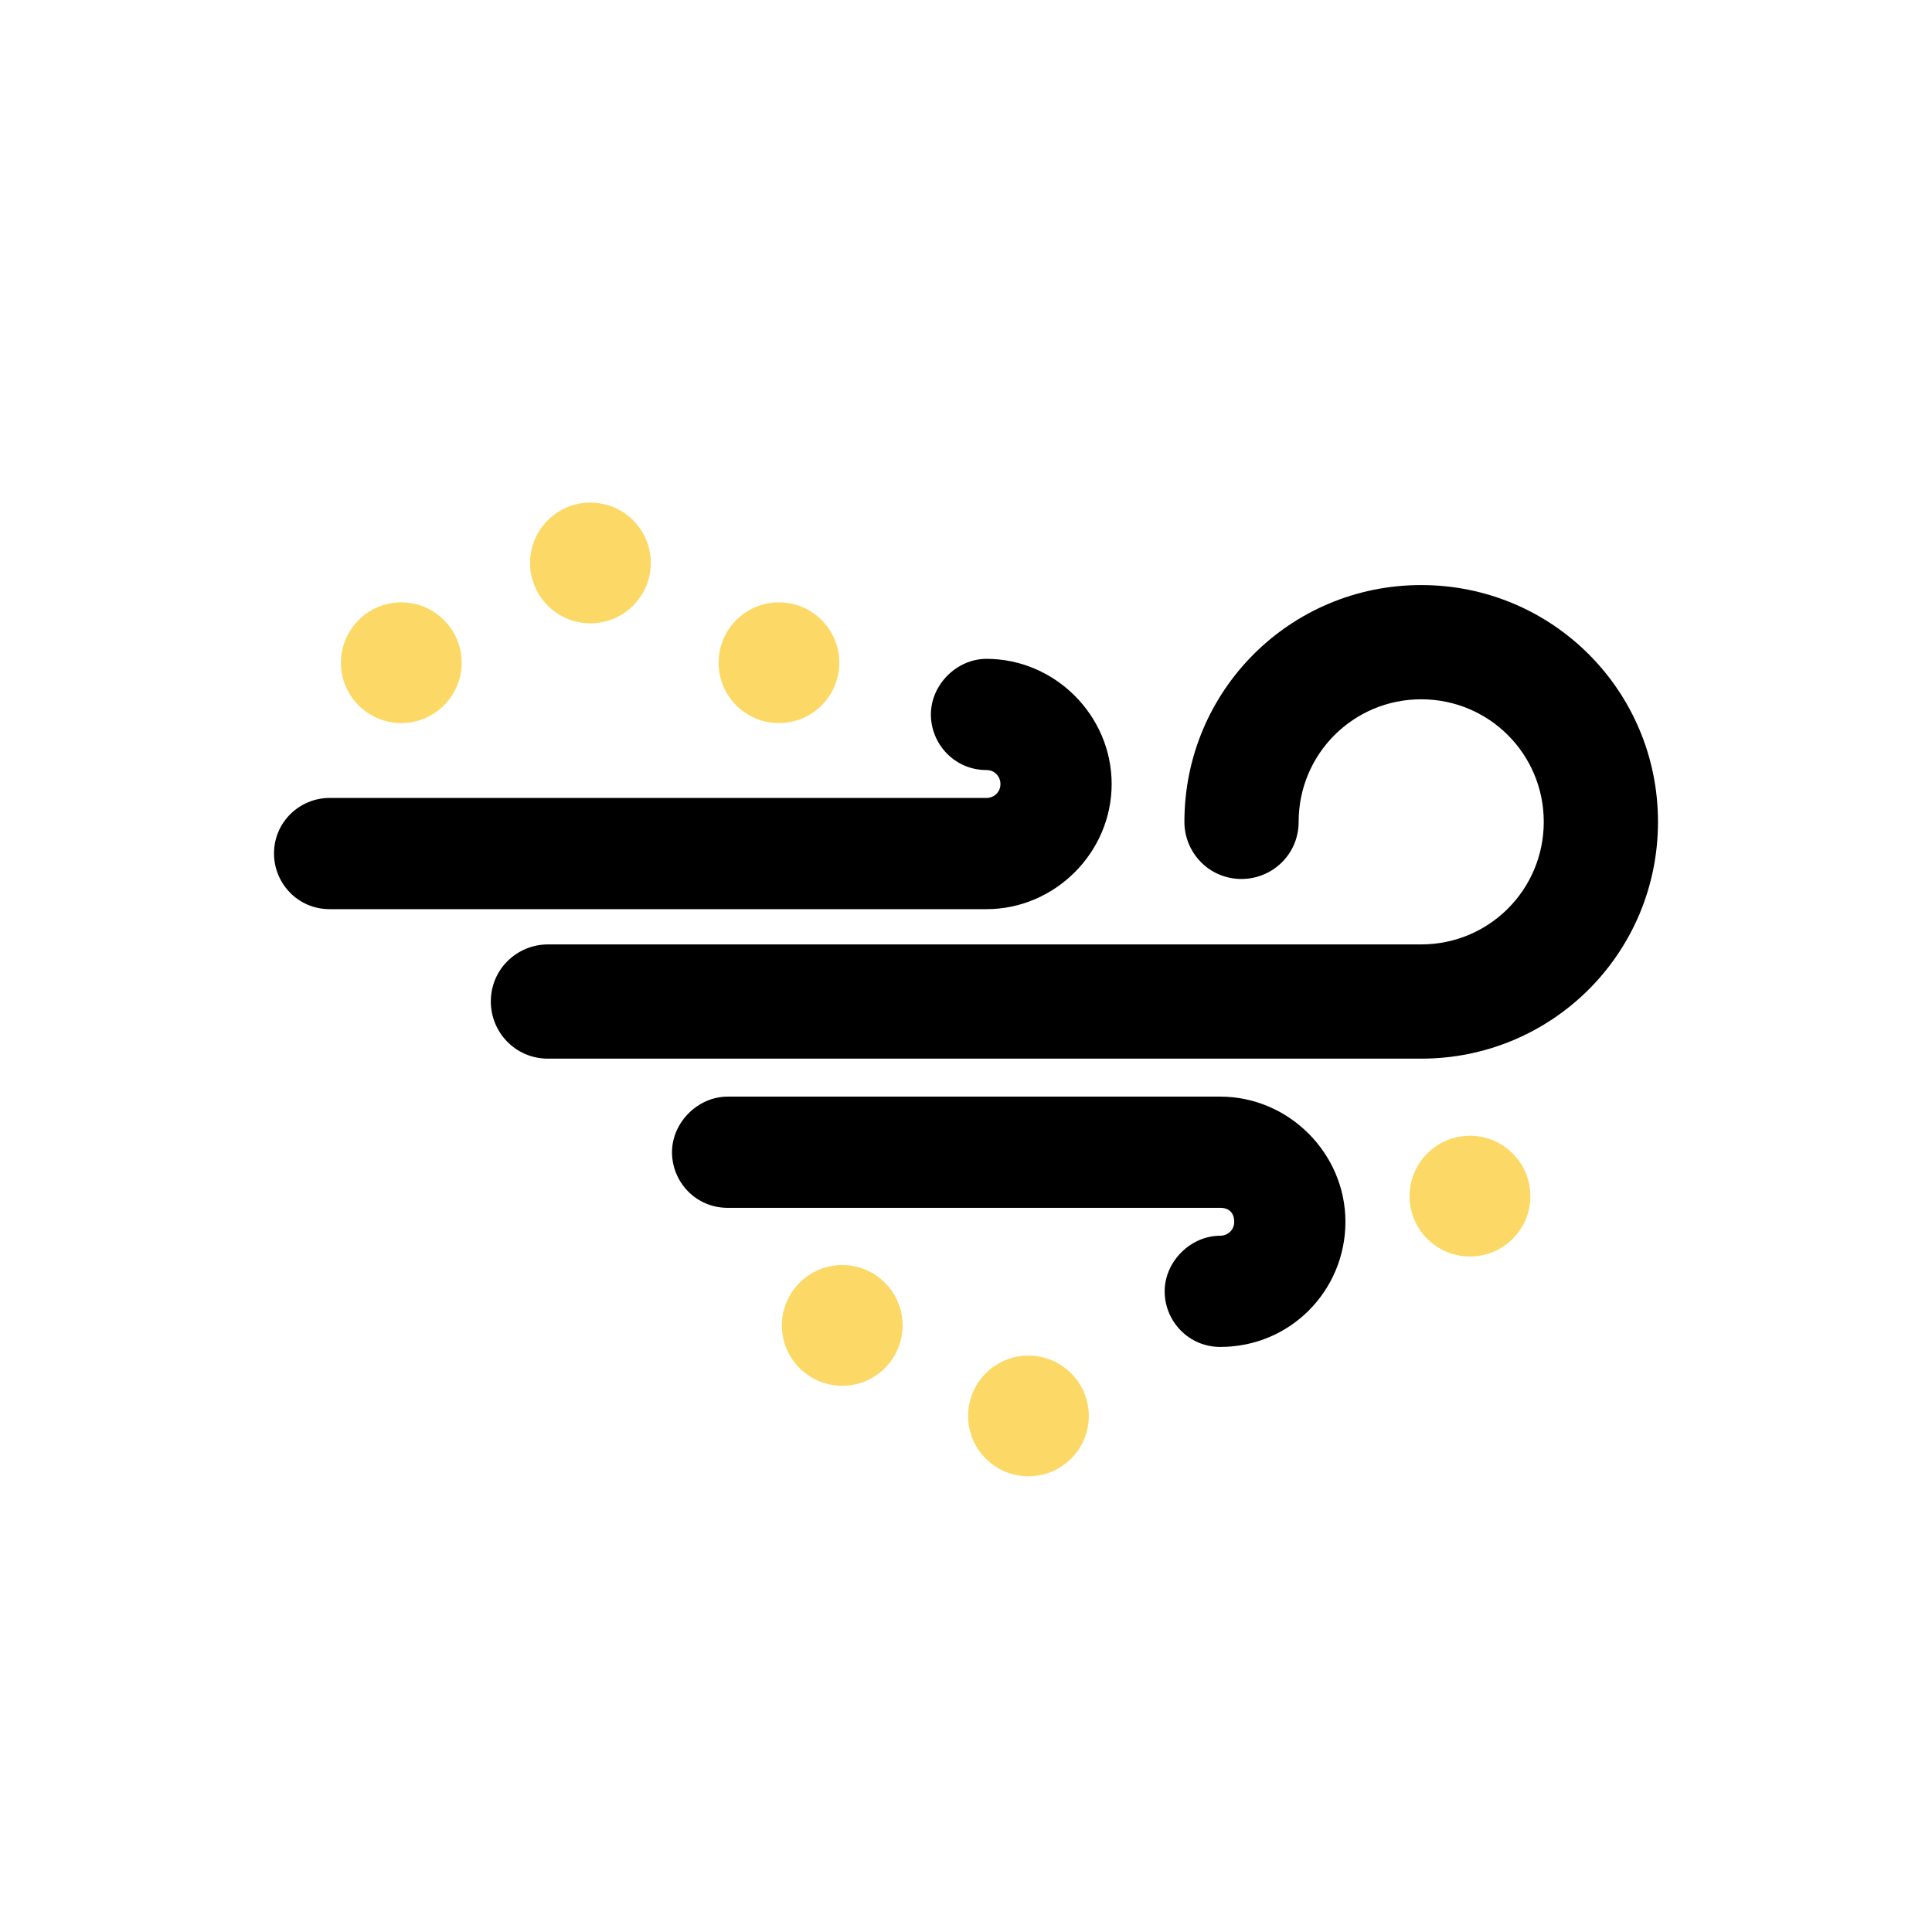
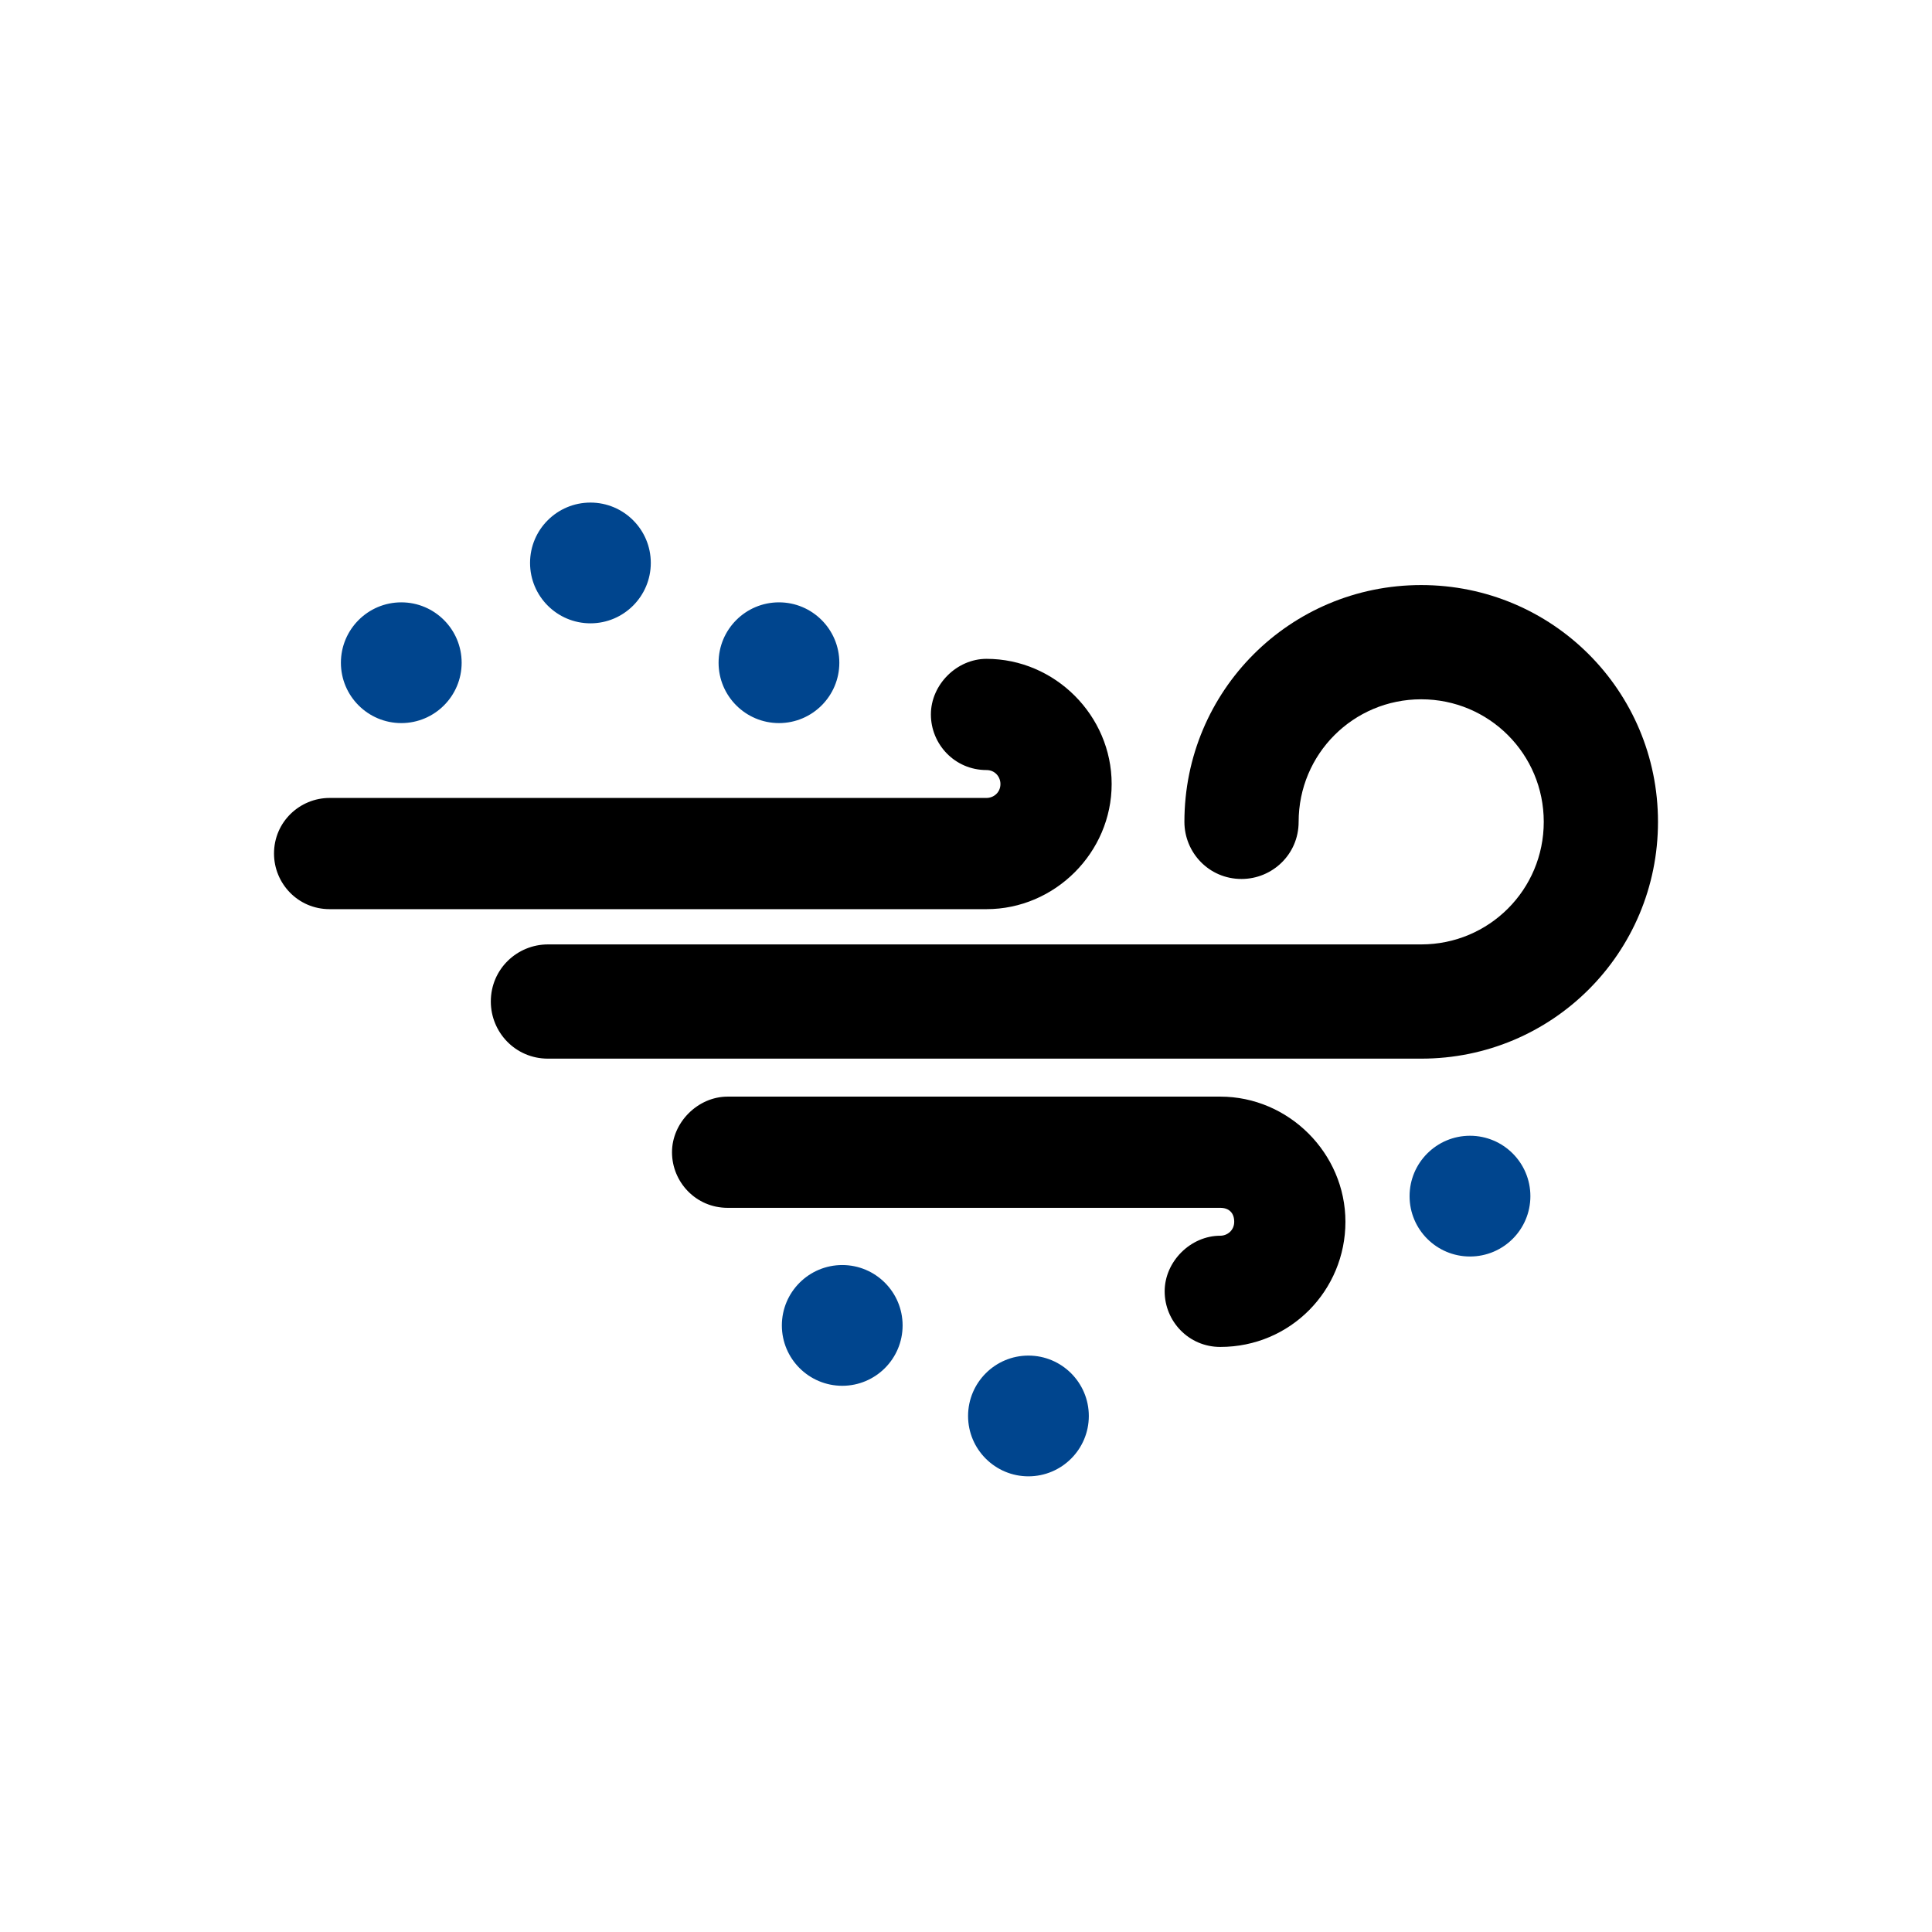
<svg xmlns="http://www.w3.org/2000/svg" viewBox="0 0 32 32">
  <g transform="matrix(1.13182,0,0,1.13182,7.92596,-5.15571)">
-     <path fill="#fcd966" d="M4.397,13.37C4.884,13.37 5.28,13.766 5.28,14.254C5.28,14.741 4.884,15.137 4.397,15.137C3.909,15.137 3.513,14.741 3.513,14.254C3.513,13.766 3.909,13.37 4.397,13.37ZM14.509,21.176C14.997,21.176 15.393,21.572 15.393,22.06C15.393,22.548 14.997,22.943 14.509,22.943C14.021,22.943 13.625,22.548 13.625,22.06C13.625,21.572 14.021,21.176 14.509,21.176ZM5.323,23.068C5.81,23.068 6.206,23.464 6.206,23.952C6.206,24.439 5.81,24.835 5.323,24.835C4.835,24.835 4.439,24.439 4.439,23.952C4.439,23.464 4.835,23.068 5.323,23.068ZM8.047,24.393C8.535,24.393 8.931,24.789 8.931,25.277C8.931,25.764 8.535,26.16 8.047,26.16C7.56,26.16 7.164,25.764 7.164,25.277C7.164,24.789 7.56,24.393 8.047,24.393ZM-1.13,13.37C-0.643,13.37 -0.247,13.766 -0.247,14.254C-0.247,14.741 -0.643,15.137 -1.13,15.137C-1.618,15.137 -2.014,14.741 -2.014,14.254C-2.014,13.766 -1.618,13.37 -1.13,13.37ZM1.638,11.91C2.125,11.91 2.521,12.305 2.521,12.793C2.521,13.281 2.125,13.677 1.638,13.677C1.15,13.677 0.754,13.281 0.754,12.793C0.754,12.305 1.15,11.91 1.638,11.91Z" />
+     <path fill="#00458e" d="M4.397,13.37C4.884,13.37 5.28,13.766 5.28,14.254C5.28,14.741 4.884,15.137 4.397,15.137C3.909,15.137 3.513,14.741 3.513,14.254C3.513,13.766 3.909,13.37 4.397,13.37ZM14.509,21.176C14.997,21.176 15.393,21.572 15.393,22.06C15.393,22.548 14.997,22.943 14.509,22.943C14.021,22.943 13.625,22.548 13.625,22.06C13.625,21.572 14.021,21.176 14.509,21.176ZM5.323,23.068C5.81,23.068 6.206,23.464 6.206,23.952C6.206,24.439 5.81,24.835 5.323,24.835C4.835,24.835 4.439,24.439 4.439,23.952C4.439,23.464 4.835,23.068 5.323,23.068ZM8.047,24.393C8.535,24.393 8.931,24.789 8.931,25.277C8.931,25.764 8.535,26.16 8.047,26.16C7.56,26.16 7.164,25.764 7.164,25.277C7.164,24.789 7.56,24.393 8.047,24.393ZM-1.13,13.37C-0.643,13.37 -0.247,13.766 -0.247,14.254C-0.247,14.741 -0.643,15.137 -1.13,15.137C-1.618,15.137 -2.014,14.741 -2.014,14.254C-2.014,13.766 -1.618,13.37 -1.13,13.37ZM1.638,11.91C2.125,11.91 2.521,12.305 2.521,12.793C2.521,13.281 2.125,13.677 1.638,13.677C1.15,13.677 0.754,13.281 0.754,12.793C0.754,12.305 1.15,11.91 1.638,11.91Z" />
  </g>
  <g transform="matrix(1,0,0,1,0.8835,-3.5075)">
    <path fill="#000000" d="M22.656,13.198C24.828,13.198 26.578,14.948 26.578,17.12C26.578,19.292 24.828,21.042 22.656,21.042L8.192,21.042C7.651,21.042 7.246,20.603 7.246,20.096C7.246,19.555 7.685,19.15 8.192,19.15L22.656,19.15C23.78,19.15 24.686,18.244 24.686,17.12C24.686,15.996 23.78,15.09 22.656,15.09C21.532,15.09 20.626,15.996 20.626,17.12C20.626,17.661 20.187,18.066 19.68,18.066C19.139,18.066 18.734,17.627 18.734,17.12C18.734,14.948 20.484,13.198 22.656,13.198ZM17.529,16.493C17.529,17.627 16.59,18.566 15.456,18.566L4.576,18.566C4.05,18.566 3.655,18.138 3.655,17.645C3.655,17.119 4.083,16.724 4.576,16.724L15.456,16.724C15.571,16.724 15.687,16.637 15.687,16.493C15.687,16.378 15.6,16.262 15.456,16.262C14.93,16.262 14.535,15.834 14.535,15.341C14.535,14.848 14.963,14.42 15.456,14.42C16.59,14.42 17.529,15.359 17.529,16.493ZM19.328,21.671C20.462,21.671 21.401,22.61 21.401,23.744C21.401,24.878 20.494,25.817 19.328,25.817C18.802,25.817 18.407,25.389 18.407,24.896C18.407,24.403 18.835,23.975 19.328,23.975C19.443,23.975 19.559,23.888 19.559,23.744C19.559,23.672 19.538,23.613 19.498,23.574C19.459,23.534 19.4,23.513 19.328,23.513L11.168,23.513C10.642,23.513 10.247,23.085 10.247,22.592C10.247,22.099 10.675,21.671 11.168,21.671L19.328,21.671Z" />
  </g>
</svg>
